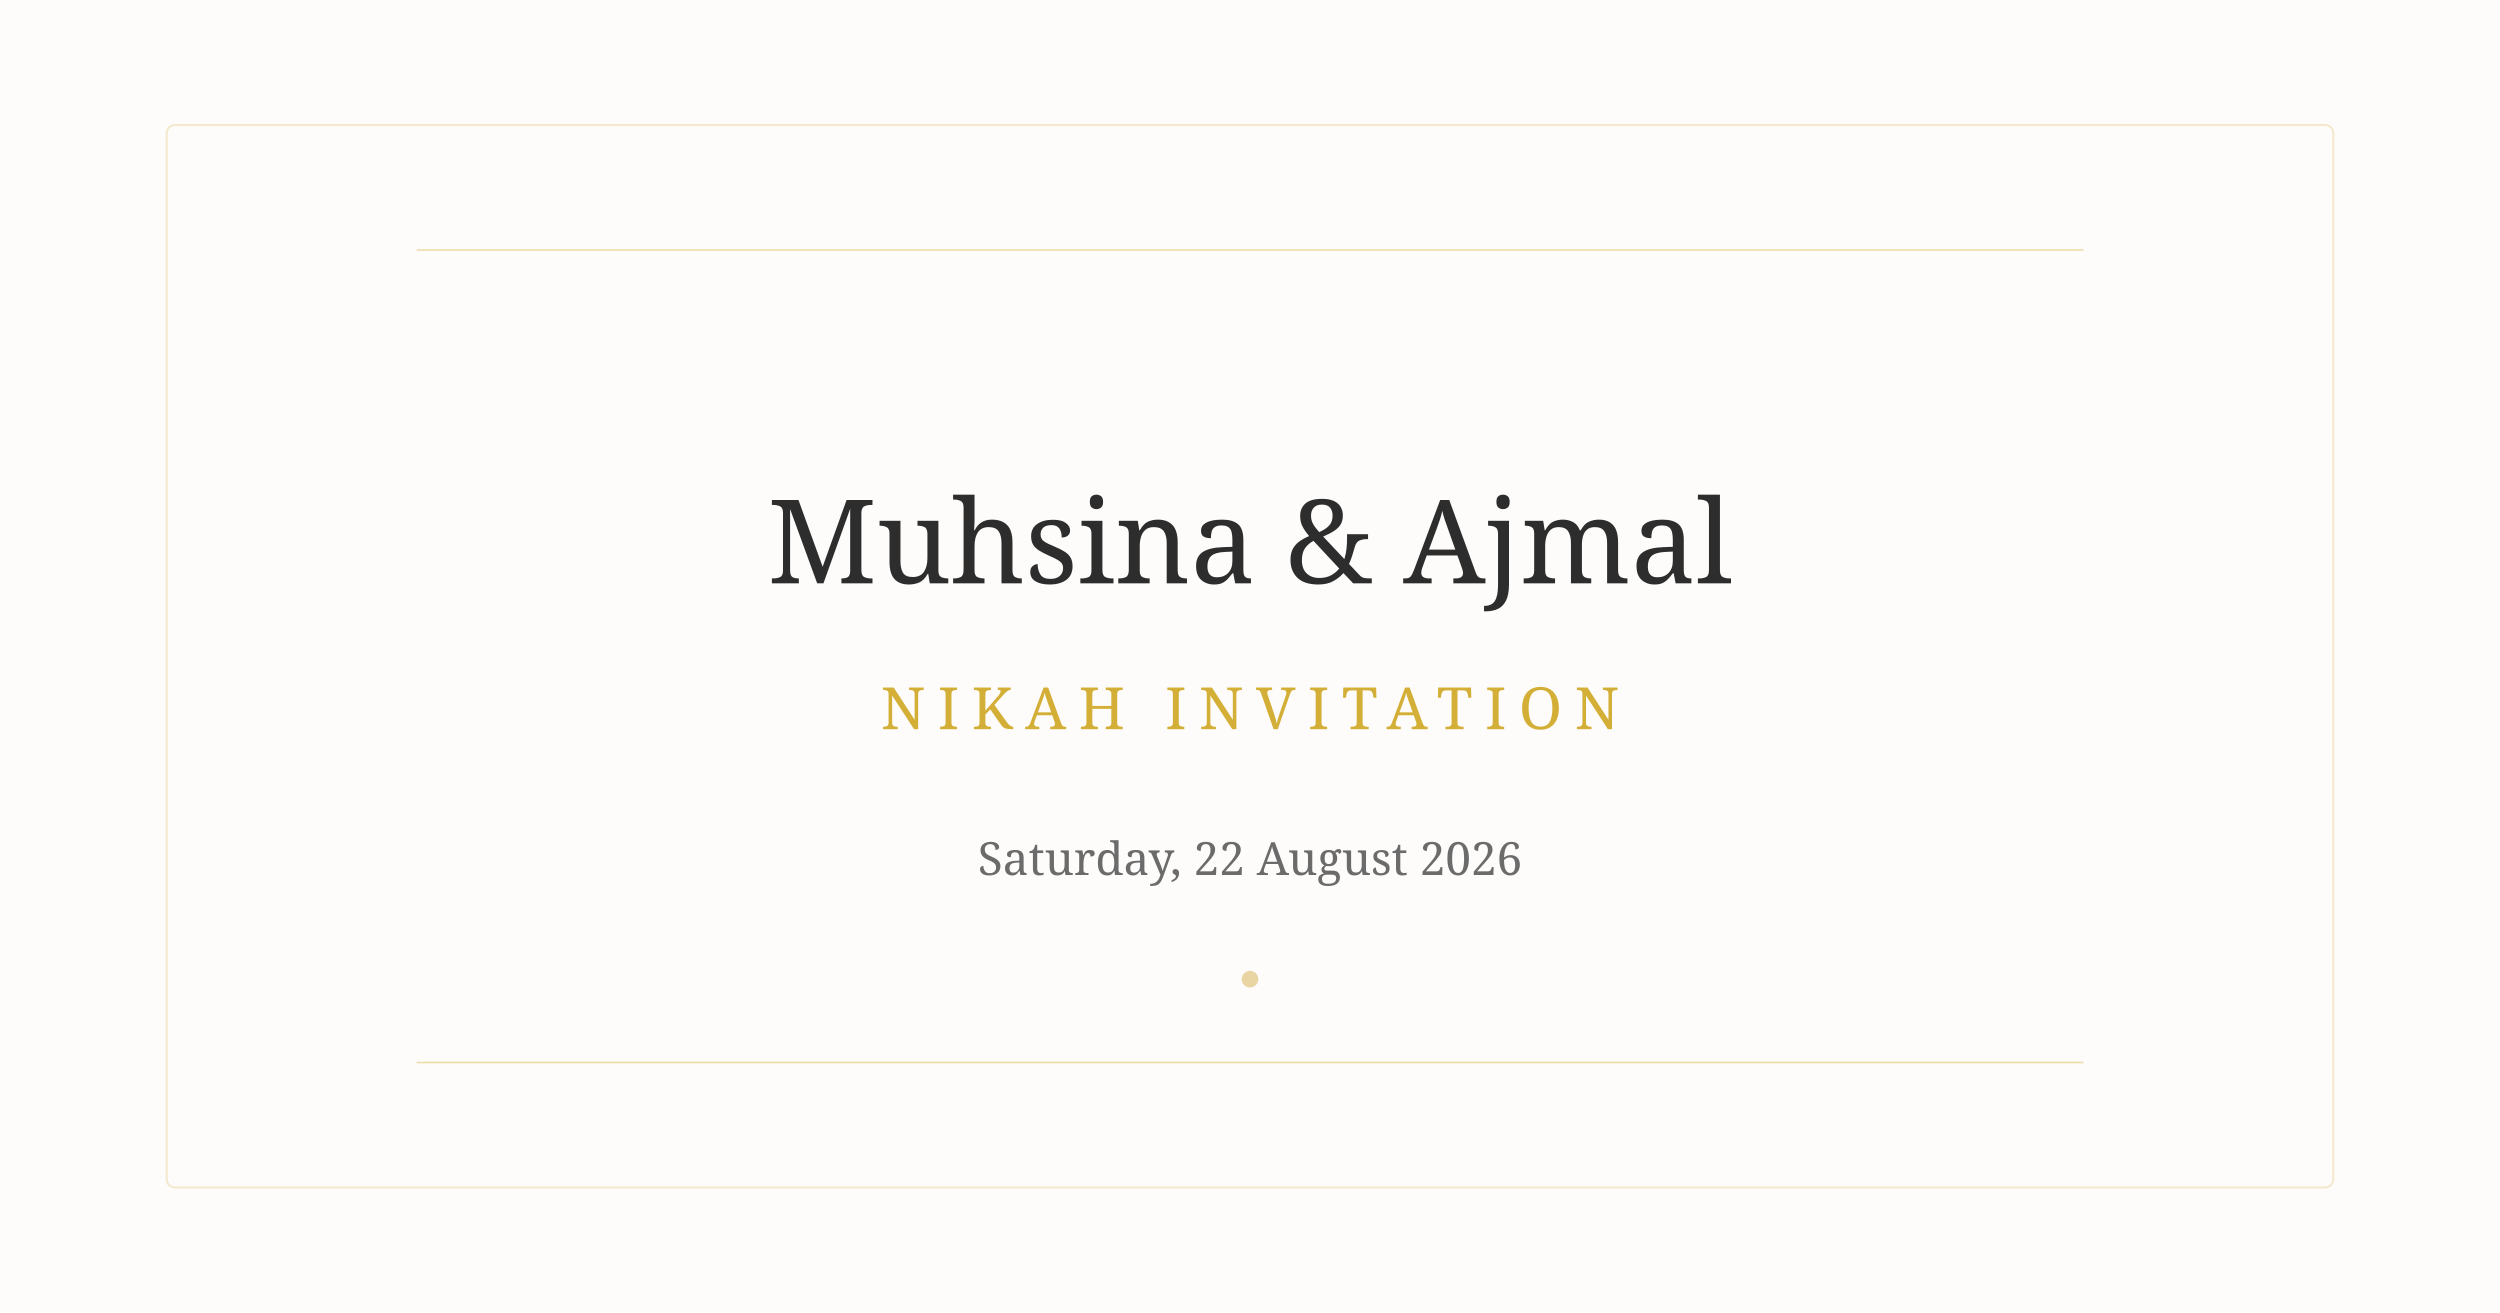
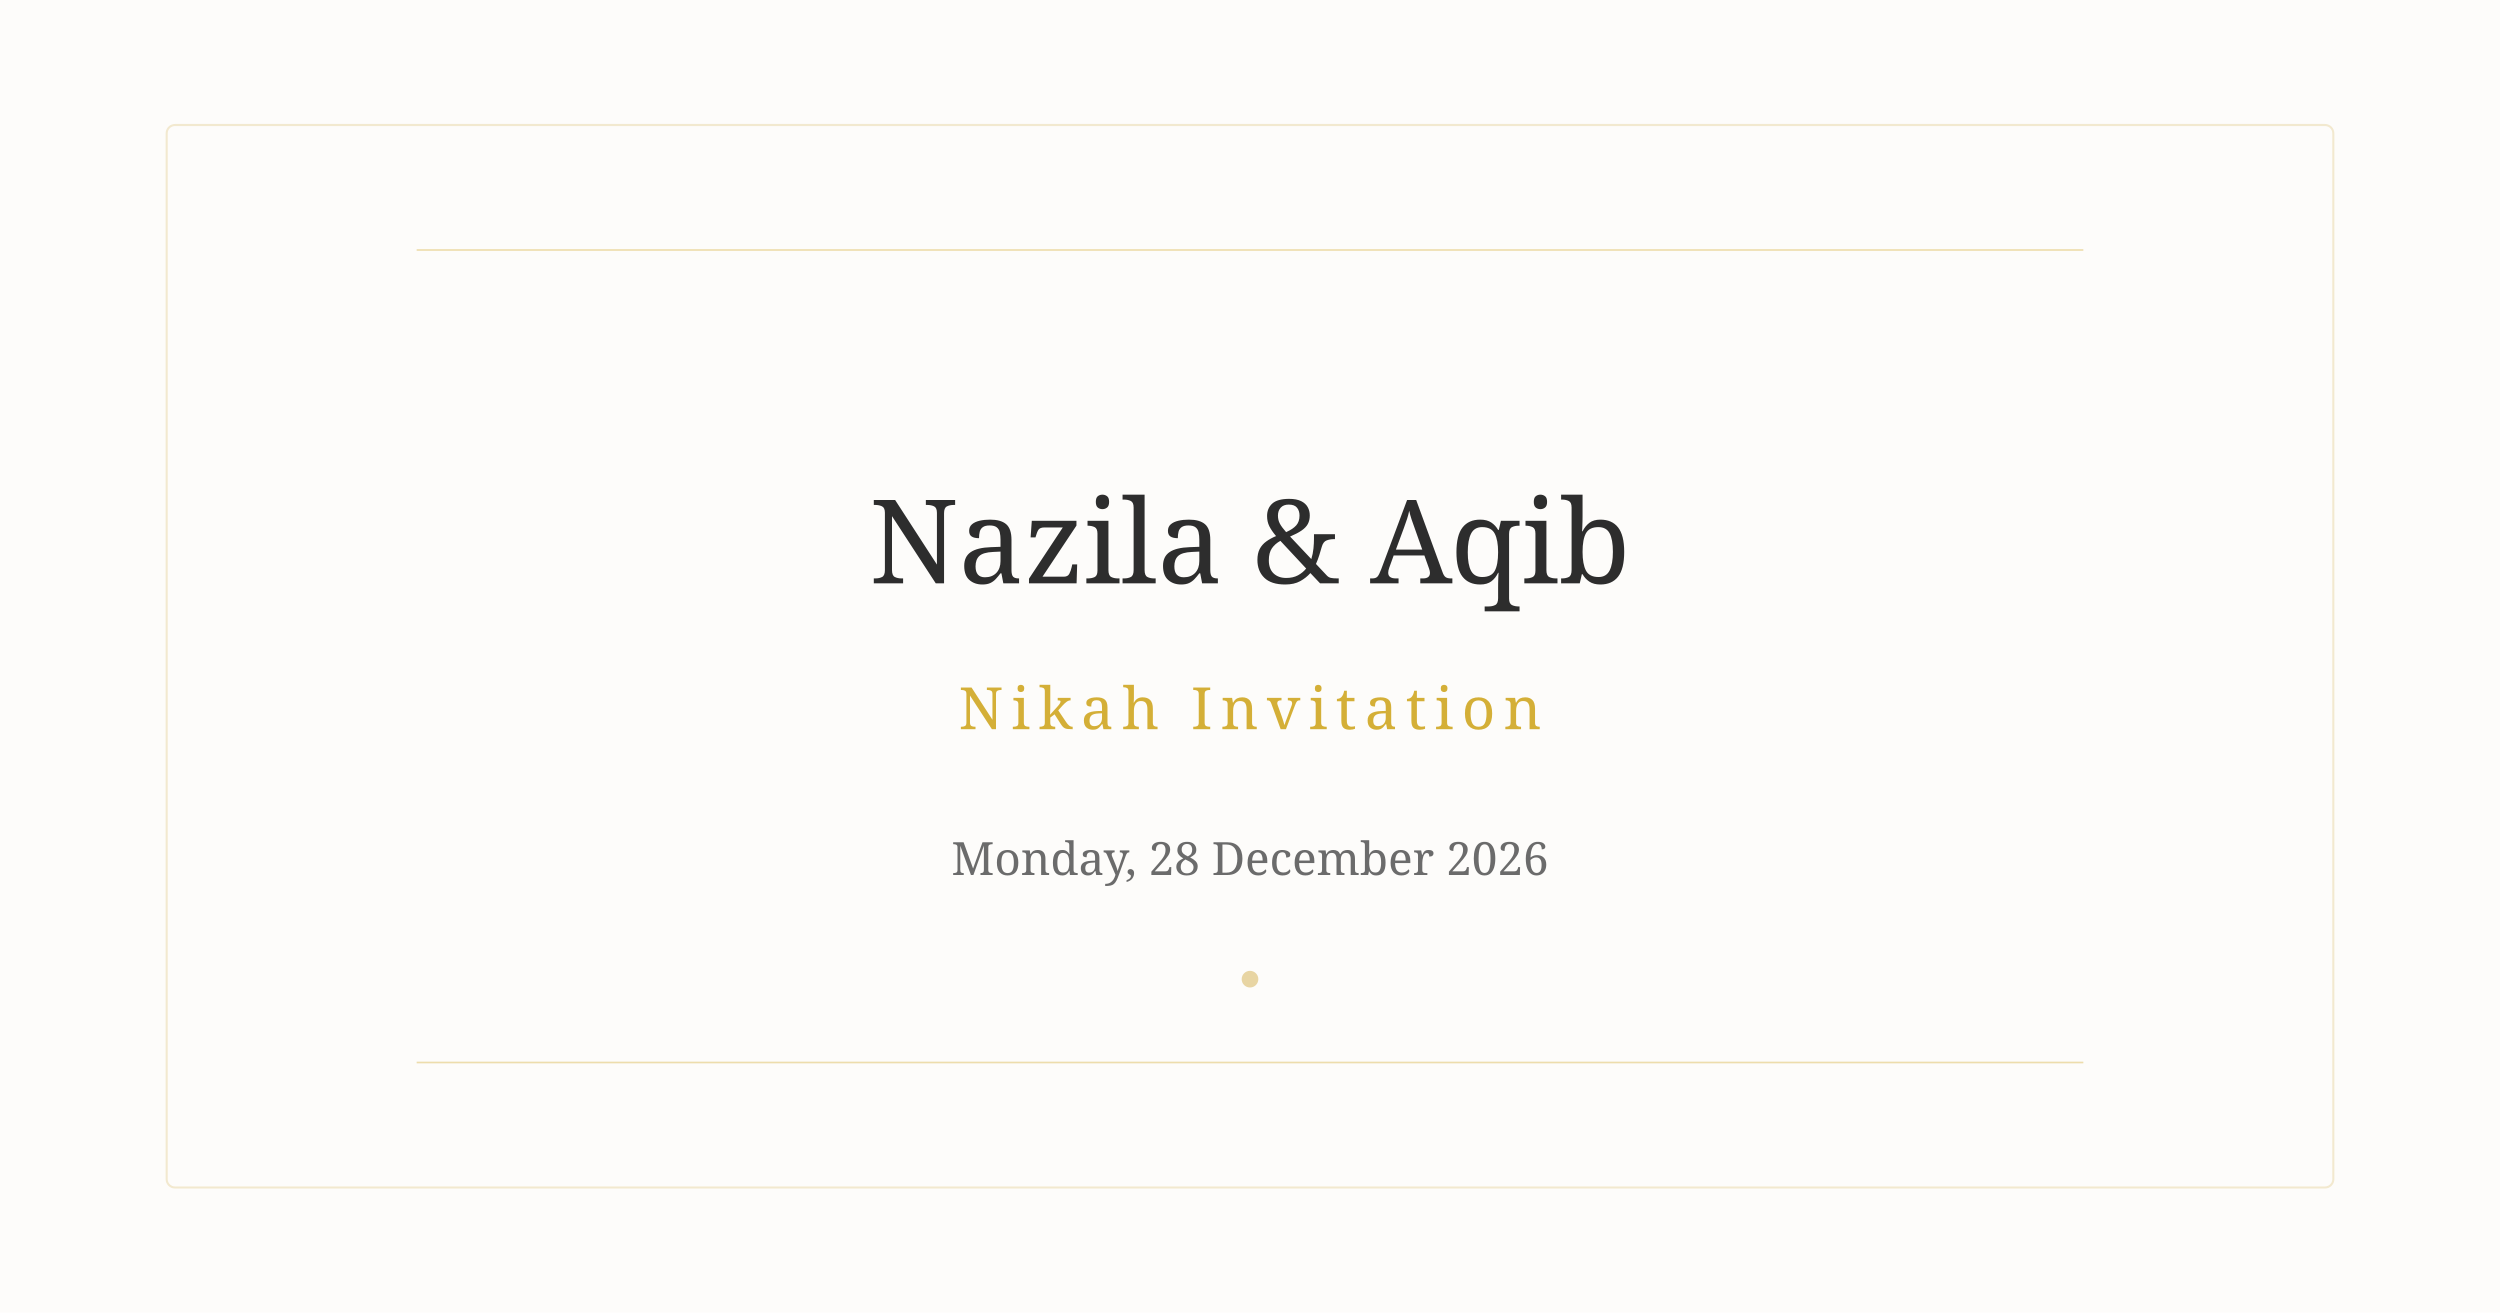
<svg xmlns="http://www.w3.org/2000/svg" viewBox="0 0 1200 630" fill="none">
  <rect width="1200" height="630" fill="#FDFCFA" />
  <rect x="80" y="60" width="1040" height="510" rx="4" stroke="#E8D5A3" stroke-width="1" fill="none" opacity="0.5" />
  <line x1="200" y1="120" x2="1000" y2="120" stroke="#D4AF37" stroke-width="0.8" opacity="0.4" />
  <line x1="200" y1="510" x2="1000" y2="510" stroke="#D4AF37" stroke-width="0.8" opacity="0.4" />
-   <text x="600" y="280" text-anchor="middle" font-family="Georgia, serif" font-size="56" fill="#2D2D2D">Muhsina &amp; Ajmal</text>
-   <text x="600" y="350" text-anchor="middle" font-family="Georgia, serif" font-size="28" fill="#D4AF37" letter-spacing="6">NIKAH INVITATION</text>
-   <text x="600" y="420" text-anchor="middle" font-family="Georgia, serif" font-size="22" fill="#6B6B6B">Saturday, 22 August 2026</text>
+   <text x="600" y="280" text-anchor="middle" font-family="Georgia, serif" font-size="56" fill="#2D2D2D">Nazila &amp; Aqib</text>
+   <text x="600" y="350" text-anchor="middle" font-family="Georgia, serif" font-size="28" fill="#D4AF37" letter-spacing="4">Nikah Invitation</text>
+   <text x="600" y="420" text-anchor="middle" font-family="Georgia, serif" font-size="22" fill="#6B6B6B">Monday, 28 December 2026</text>
  <circle cx="600" cy="470" r="4" fill="#E8D5A3" />
</svg>
